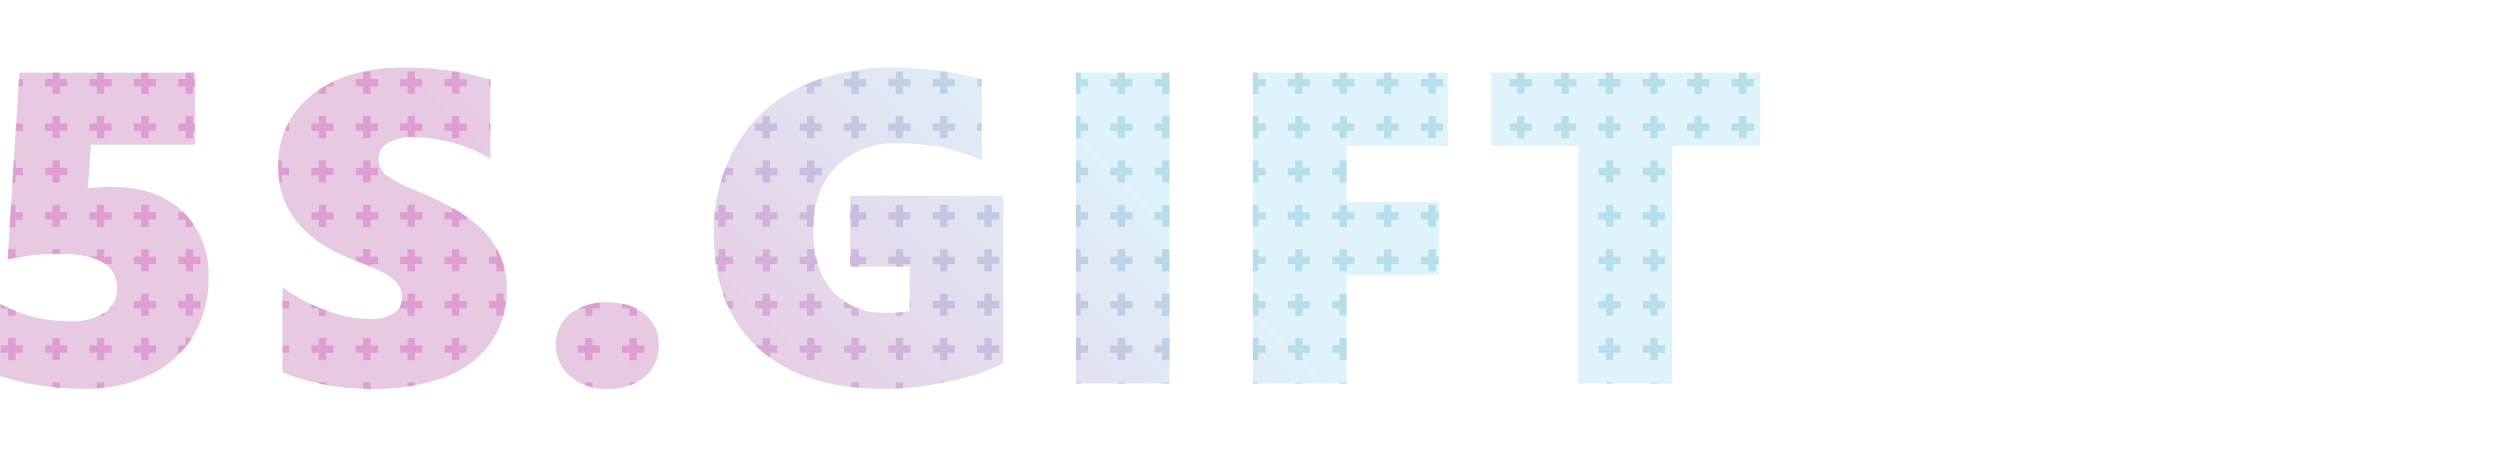
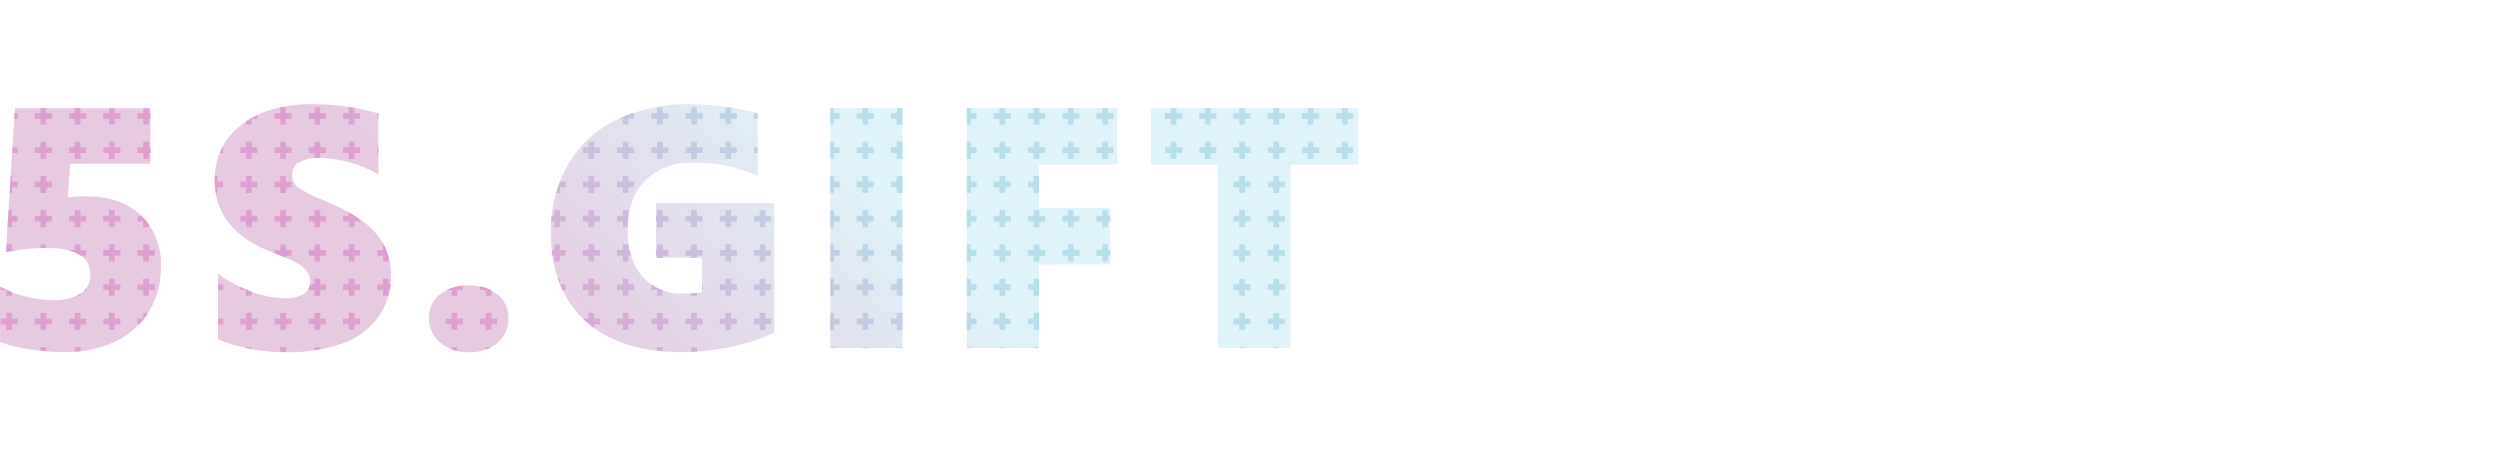
- <svg xmlns="http://www.w3.org/2000/svg" id="Group_2_copy" data-name="Group 2 copy" width="237.974" height="43.437" viewBox="0 0 337.974 43.437">
+ <svg xmlns="http://www.w3.org/2000/svg" id="Group_2_copy" data-name="Group 2 copy" width="237.974" height="43.437" viewBox="0 0 437.974 43.437">
  <defs>
    <style>
      .cls-1, .cls-2 {
        fill-rule: evenodd;
      }

      .cls-1 {
        fill: url(#linear-gradient);
      }

      .cls-2 {
        fill: url(#linear-gradient-2);
      }
    </style>
    <linearGradient id="linear-gradient" x1="875.174" y1="217.875" x2="918.612" y2="174.438" gradientUnits="userSpaceOnUse">
      <stop offset="0" stop-color="#e8c9e2" />
      <stop offset="1" stop-color="#def3fa" />
    </linearGradient>
    <linearGradient id="linear-gradient-2" x1="875.063" y1="217.875" x2="917.938" y2="175" gradientUnits="userSpaceOnUse">
      <stop offset="0" stop-color="#de9ed2" />
      <stop offset="1" stop-color="#b6deeb" />
    </linearGradient>
  </defs>
  <path id="_5s.Gift_copy_2" data-name="5s.Gift copy 2" class="cls-1" d="M1003.98,185.039v32.109H991.268V185.039H979.52v-9.9h36.36v9.9h-11.9ZM959.938,192.6h12.48v9.9h-12.48v14.648H947.281V175.137h26.338v9.9H959.938V192.6Zm-36.575-17.461H936.02v42.011H923.363V175.137Zm-25.91,42.744q-11.044,0-17.051-5.523t-6-15.483a23.061,23.061,0,0,1,3.032-11.865,19.678,19.678,0,0,1,8.54-7.881,29.219,29.219,0,0,1,12.978-2.695,48.31,48.31,0,0,1,11.69,1.552v11.045a24.875,24.875,0,0,0-5.567-1.831,30.975,30.975,0,0,0-5.83-.513,11.138,11.138,0,0,0-8.305,3.135q-3.091,3.135-3.091,8.614,0,5.244,2.593,8.2a9.129,9.129,0,0,0,7.251,2.959,15.633,15.633,0,0,0,3.193-.235v-6.006h-8.057v-9.58h20.713V214.4a27.072,27.072,0,0,1-7.09,2.416A40.7,40.7,0,0,1,897.453,217.881Zm-37.541,0a7.128,7.128,0,0,1-4.936-1.714,5.449,5.449,0,0,1-1.919-4.233,5.206,5.206,0,0,1,1.889-4.175,8.8,8.8,0,0,1,10.108,0,5.172,5.172,0,0,1,1.919,4.175,5.448,5.448,0,0,1-1.875,4.306A7.611,7.611,0,0,1,859.912,217.881Zm-25.441-26.66q6.533,2.636,9.243,5.771a11.01,11.01,0,0,1,2.71,7.442,12.132,12.132,0,0,1-2.241,7.294,13.273,13.273,0,0,1-6.285,4.629,27.625,27.625,0,0,1-9.726,1.524,31.754,31.754,0,0,1-12.07-2.227V204.141a23.826,23.826,0,0,0,5.83,3.12,17.142,17.142,0,0,0,5.947,1.186,5.873,5.873,0,0,0,3.223-.747,2.445,2.445,0,0,0,1.142-2.182,2.958,2.958,0,0,0-.571-1.8,5.612,5.612,0,0,0-1.729-1.45,32.142,32.142,0,0,0-4.292-1.846q-10.137-3.9-10.136-12.6a11.769,11.769,0,0,1,4.629-9.741q4.628-3.648,12.421-3.647,2.2,0,4.043.175t3.355,0.44q1.509,0.264,4.233,1v10.693a21.638,21.638,0,0,0-10.429-2.9,6.439,6.439,0,0,0-3.4.791,2.434,2.434,0,0,0-1.289,2.168,2.717,2.717,0,0,0,1.04,2.182A19.431,19.431,0,0,0,834.471,191.221Zm-31.858,2.68a11.9,11.9,0,0,1,3.487,9.038,14.778,14.778,0,0,1-2.036,7.72,13.778,13.778,0,0,1-5.874,5.318,20.158,20.158,0,0,1-9.053,1.9,38.745,38.745,0,0,1-6.05-.5,26.865,26.865,0,0,1-5.171-1.26V206.4a19.451,19.451,0,0,0,9.287,2.344,8.419,8.419,0,0,0,4.878-1.172,3.819,3.819,0,0,0,1.655-3.31q0-4.629-7.675-4.629a32.689,32.689,0,0,0-7.12.732l1.582-25.224h23.731v9.726H790.191l-0.41,5.889a31.2,31.2,0,0,1,3.194-.176Q799.127,190.576,802.613,193.9Z" transform="translate(-777.906 -174.438)" />
  <path class="cls-2" d="M804,208h-1v-1h-1v-1h1v-1h1v1h1v1h-1v1Zm-1-12v-1h-1v-1h0.706A10.646,10.646,0,0,1,804,195.529V196h-1Zm1-13v1h-1v-1h-1v-1h1v-1h1v1h0.254v1H804Zm-6-7.863V176h1v1h-1v1h-1v-1h-1v-1h1v-0.863h1Zm-6,0V176h1v1h-1v1h-1v-1h-1v-1h1v-0.863h1Zm-6,0V176h1v1h-1v1h-1v-1h-1v-1h1v-0.863h1ZM781,177h-0.593l0.062-1H781v1Zm-1,30.361V208h-1v-1h-1v-0.562A20.524,20.524,0,0,0,780,207.361ZM791,211h1v1h1v1h-1v1h-1v-1h-1v-1h1v-1Zm1,6v0.719c-0.328.037-.662,0.066-1,0.09V217h1Zm5-24h1v1h1v1h-1v1h-1v-1h-1v-1h1v-1Zm1,21h-1v-1h-1v-1h1v-1h1v1h1v1h-1v1Zm-1-6v-1h-1v-1h1v-1h1v1h1v1h-1v1h-1Zm1-9v1h1v1h-1v1h-1v-1h-1v-1h1v-1h1Zm-5-4h-1v1h-1v-1h-1v-1h1v-1h1v1h1v1Zm-2,5v-1h1v1h1v1h-0.87a6.4,6.4,0,0,0-2.13-.945V200h1Zm1,7.619V208h-0.679A4.915,4.915,0,0,0,792,207.619Zm1-.986V207h-0.282A3.652,3.652,0,0,0,793,206.633ZM787,195h-1v1h-1v-1h-1v-1h1v-1h1v1h1v1Zm0-6h-1v1h-1v-1h-1v-1h1v-1h1v1h1v1Zm-1,10v0.63c-0.339,0-.667.016-1,0.025V199h1Zm-7.036,1H779v-0.572l0.027-.428H780v1h0.929c-0.677.1-1.343,0.217-1.988,0.361ZM781,195h-1v1h-0.785l0.188-3H780v1h1v1Zm0-6h-1v1h-0.409l0.188-3H780v1h1v1Zm0-6h-0.97l0.063-1H781v1Zm-1,.484V184h-0.032ZM780,211v1h1v1h-1v1h-1v-1h-1v-1h1v-1h1Zm6-30v1h1v1h-1v1h-1v-1h-1v-1h1v-1h1Zm6,0v1h1v1h-1v1h-1v-1h-1v-1h1v-1h1Zm6,0v1h1v1h-1v1h-1v-1h-1v-1h1v-1h1Zm5,21v-1h-1v-1h1v-1h1v1h1v1h-1v1h-1Zm-1,10h1v-1h0.843a13.188,13.188,0,0,1-1.554,2H802v-1Zm-17-1h1v1h1v1h-1v1h-1v-1h-1v-1h1v-1Zm1,6v0.739c-0.331-.029-0.665-0.065-1-0.1V217h1Zm18.254-40H804v1h-1v-1h-1v-1h1v-0.863h1V176h0.254v1Zm39.943,0H844v-1h0.026l0.171,0.045V177Zm-28.641,10H816v1h1v1h-1v1h-0.31a13.5,13.5,0,0,1-.174-2.178C815.516,187.541,815.541,187.273,815.556,187ZM822,196h-1v-1h-1v-1h1v-1h1v1h1v1h-1v1Zm1-19h-1v1h-1v-0.525a15.273,15.273,0,0,1,2-1.143V177Zm-3,5h1v-1h1v1h1v1h-1v1h-1v-1h-1v-1Zm1,8v-1h-1v-1h1v-1h1v1h1v1h-1v1h-1Zm-4-7h-0.593a10.851,10.851,0,0,1,.454-1H817v1Zm4,34h1v0.347c-0.337-.061-0.668-0.132-1-0.2V217Zm7,0v0.877c-0.336,0-.668-0.011-1-0.021V217h1Zm6,0v0.4c-0.328.058-.661,0.112-1,0.16V217h1Zm0-3h-1v-1h-1v-1h1v-1h1v1h1v1h-1v1Zm1-13h-1v1h-1v-1h-1v-1h1v-1h1v1h1v1Zm0-6h-1v1h-1v-1h-1v-1h1v-1h1v1h1v1Zm-2,13v-1h-1v-0.333a2.5,2.5,0,0,0,.193-0.667H833v-1h1v1h1v1h-1v1h-1Zm-6,6v-1h-1v-1h1v-1h1v1h1v1h-1v1h-1Zm-7-2h1v-1h1v1h1v1h-1v1h-1v-1h-1v-1Zm1-4v-1h-1v-0.561c0.628,0.3,1.268.575,1.932,0.822L822,207.285V208h-1Zm-4,5h-0.9v-1H817v1Zm0-6h-0.9v-1H817v1Zm12-12h-1v1h-1v-1h-1v-1h1v-1h1v1h1v1Zm0-6h-1v1h-1v-1h-1v-1h1v-1h1v1h1v1Zm0-6h-1v1h-1v-1h-1v-1h1v-1h1v1h1v1Zm-1-8v1h1v1h-1v1h-1v-1h-1v-1h1v-1h1Zm-2,25.553V200h1v-1h1v1h1v1h-1v0.347Q827.142,200.986,826,200.553ZM844.2,183H844v-1h0.2v1ZM838,206h1v-1h1v1h1v1h-1v1h-1v-1h-1v-1Zm1,8v-1h-1v-1h1v-1h1v1h1v1h-1v1h-1Zm1-15v1h1v1h-1v1h-1v-1h-1v-1h1v-1h1Zm0-18v1h1v1h-1v1h-1v-1h-1v-1h1v-1h1Zm5,20h-1v-1h1v-1h0.1a10.594,10.594,0,0,1,.9,2.232V202h-1v-1Zm-5-7.045V194h0.073c0.344,0.215.615,0.44,0.927,0.659V195h-1v1h-1v-1h-1v-1h1v-0.6C839.328,193.587,839.7,193.767,840,193.955ZM834,175v1h1v1h-1v1h-1v-1h-1v-1h1v-1h1Zm-0.232,8.838c-0.269,0-.519.018-0.768,0.038V183h-1v-1h1v-1h1v1h1v1h-1v0.846C833.923,183.845,833.845,183.838,833.768,183.838ZM840,176h1v1h-1v1h-1v-1h-1v-1h1v-1h0.642c0.1,0.017.22,0.031,0.322,0.049L840,175.056V176Zm5.957,32H845v-1h-1v-1h1v-1h1v1h0.332c-0.036.339-.085,0.673-0.146,1H846v0.835C845.986,207.89,845.972,207.945,845.957,208ZM859,207h-1v1h-1v-1h-0.9a7.846,7.846,0,0,1,2.9-.787V207Zm-2,4h1v1h1v1h-1v1h-1v-1h-1v-1h1v-1Zm1,6v0.679a7.063,7.063,0,0,1-1-.3V217h1Zm5,0h0.984a6.587,6.587,0,0,1-.984.42V217Zm1-3h-1v-1h-1v-1h1v-1h1v1h1v1h-1v1Zm-1-6v-1h-1v-0.648a7.225,7.225,0,0,1,2,.7V208h-1Zm49,6h-1v-1h-1v-1h1v-1h1v1h1v1h-1v1Zm-2-20h1v-1h1v1h1v1h-1v1h-1v-1h-1v-1Zm0,6h1v-1h1v1h1v1h-1v1h-1v-1h-1v-1Zm1,8v-1h-1v-1h1v-1h1v1h1v1h-1v1h-1Zm-0.363-31H910v-1h0.637v1ZM906,176h1v1h-1v1h-1v-1h-1v-1h1v-1h0.81l0.19,0.028V176Zm-19,20v-1h-1v-1h1v-1h1v1h0.019a16.287,16.287,0,0,0-.159,2H887Zm1-6h-1v-1h-1v-1h1v-1h1v1h1v1h-1v1Zm1-14v1h-1v1h-1v-1h-0.744a23.853,23.853,0,0,1,2.454-1H889Zm-2,5h1v1h1v1h-1v1h-1v-1h-1v-1h1v-1Zm7,36v0.73c-0.337-.03-0.671-0.064-1-0.1V217h1Zm0-3h-1v-1h-1v-1h1v-1h1v1h1v1h-1v1Zm6,3v0.785c-0.335.024-.669,0.043-1,0.057V217h1Zm1-4h-1v1h-1v-1h-1v-1h1v-1h1v1h1v1Zm0-6h-0.119v-1H901v1Zm0-6h-1v0.357h-1V201h-1v-1h1v-1h1v1h1v1Zm-2,6.568c0.371-.016.7-0.041,1-0.072V208h-1v-0.432ZM893,207h-1v-0.98a8.4,8.4,0,0,0,2,.995V208h-1v-1Zm-7-1h1v-1h1v1h1v1h-1v1h-1v-1h-1v-1Zm1,8v-1h-1v-1h1v-1h1v1h1v1h-1v1h-1Zm1-12h-1v-1h-1v-1h1v-1h1v1h0.2c0.075,0.344.164,0.677,0.263,1H888v1Zm7-19h-1v1h-1v-1h-1v-1h1v-1h1v1h1v1Zm-1-8v1h1v1h-1v1h-1v-1h-1v-1h1v-1h1Zm6,6v1h1v1h-1v1h-1v-1h-1v-1h1v-1h1Zm6,0v1h1v1h-1v1h-1v-1h-1v-1h1v-1h1Zm4,1h0.637v1H910v-1Zm-16,11v1h1v1h-1v1h-1v-1h-0.176v-1H893v-1h1Zm-1,8.357V201h-0.176v-1H893v-1h1v1h1v1h-1v0.357h-1ZM900,193v1h1v1h-1v1h-1v-1h-1v-1h1v-1h1Zm5.565,24-0.565.114V217h0.565ZM907,213h-1v1h-1v-1h-1v-1h1v-1h1v1h1v1Zm0-6h-1v1h-1v-1h-1v-1h1v-1h1v1h1v1Zm0-6h-1v1h-1v-1h-1v-1h1v-1h1v1h1v1Zm-1-8v1h1v1h-1v1h-1v-1h-1v-1h1v-1h1Zm-25-12h1v1h1v1h-1v1h-1v-1h-1v-1h1v-1Zm2,20h-1v1h-1v-1h-1v-1h1v-1h1v1h1v1Zm0-6h-1v1h-1v-1h-1v-1h1v-1h1v1h1v1Zm-1-8v1h1v1h-1v1h-1v-1h-1v-1h1v-1h1Zm-1,21v-1h-1v-1h1v-1h1v1h1v1h-1v1h-1Zm-4-20v1h-1v1h-0.679c0.2-.691.42-1.368,0.679-2.027V188h1Zm-2,6v-1h1v1h1v1h-1v1h-1v-1h-0.536c0.023-.337.054-0.669,0.089-1H875Zm0,6v-1h1v1h1v1h-1v1h-1v-1h-0.313c-0.047-.329-0.09-0.662-0.125-1H875Zm1,5.97q-0.192-.477-0.362-0.97H876v0.97Zm1,0.03v1h-0.546q-0.234-.49-0.441-1H877Zm3.4,6.358c-0.126-.116-0.245-0.239-0.368-0.358H881v-1h1v1h1v1h-1v0.665A17.946,17.946,0,0,1,880.4,212.358ZM900,175v1h1v1h-1v1h-1v-1h-1v-1h1v-1h1Zm36,38v1h-1v-1h-1v-1h1v-1h1v1h0.02v1H936Zm0-6v1h-1v-1h-1v-1h1v-1h1v1h0.02v1H936Zm0-6v1h-1v-1h-1v-1h1v-1h1v1h0.02v1H936Zm0-6v1h-1v-1h-1v-1h1v-1h1v1h0.02v1H936Zm0-6v1h-1v-1h-1v-1h1v-1h1v1h0.02v1H936Zm0-6v1h-1v-1h-1v-1h1v-1h1v1h0.02v1H936Zm-6-7.863V176h1v1h-1v1h-1v-1h-1v-1h1v-0.863h1ZM924,176h1v1h-1v1h-0.637v-2.863H924V176Zm-0.637,41H924v0.148h-0.637V217ZM925,213h-1v1h-0.637v-3H924v1h1v1Zm0-6h-1v1h-0.637v-3H924v1h1v1Zm0-6h-1v1h-0.637v-3H924v1h1v1Zm0-6h-1v1h-0.637v-3H924v1h1v1Zm0-6h-1v1h-0.637v-3H924v1h1v1Zm-1-7h1v1h-1v1h-0.637v-3H924v1Zm6,35v0.148h-1V217h1Zm1-4h-1v1h-1v-1h-1v-1h1v-1h1v1h1v1Zm0-6h-1v1h-1v-1h-1v-1h1v-1h1v1h1v1Zm0-6h-1v1h-1v-1h-1v-1h1v-1h1v1h1v1Zm0-6h-1v1h-1v-1h-1v-1h1v-1h1v1h1v1Zm0-6h-1v1h-1v-1h-1v-1h1v-1h1v1h1v1Zm-1-8v1h1v1h-1v1h-1v-1h-1v-1h1v-1h1Zm6,36v0.148h-1V217h1Zm0.02-40H936v1h-1v-1h-1v-1h1v-0.863h1V176h0.02v1ZM972,184h-1v-1h-1v-1h1v-1h1v1h1v1h-1v1Zm0-8.863V176h1v1h-1v1h-1v-1h-1v-1h1v-0.863h1ZM965,184v-1h-1v-1h1v-1h1v1h1v1h-1v1h-1Zm1-8.863V176h1v1h-1v1h-1v-1h-1v-1h1v-0.863h1Zm-6,0V176h1v1h-1v1h-1v-1h-1v-1h1v-0.863h1Zm-6,0V176h1v1h-1v1h-1v-1h-1v-1h1v-0.863h1ZM948,176h1v1h-1v1h-0.719v-2.863H948V176Zm-0.719,41H948v0.148h-0.719V217ZM949,213h-1v1h-0.719v-3H948v1h1v1Zm0-6h-1v1h-0.719v-3H948v1h1v1Zm0-6h-1v1h-0.719v-3H948v1h1v1Zm0-6h-1v1h-0.719v-3H948v1h1v1Zm0-6h-1v1h-0.719v-3H948v1h1v1Zm-1-7h1v1h-1v1h-0.719v-3H948v1Zm6,35v0.148h-1V217h1Zm1-4h-1v1h-1v-1h-1v-1h1v-1h1v1h1v1Zm0-6h-1v1h-1v-1h-1v-1h1v-1h1v1h1v1Zm0-6h-1v1h-1v-1h-1v-1h1v-1h1v1h1v1Zm0-6h-1v1h-1v-1h-1v-1h1v-1h1v1h1v1Zm0-6h-1v1h-1v-1h-1v-1h1v-1h1v1h1v1Zm-1-8v1h1v1h-1v1h-1v-1h-1v-1h1v-1h1Zm5.938,36v0.148H959V217h0.938ZM972,201v1h-1v-1h-1v-1h1v-1h1v1h0.418v1H972Zm0-6v1h-1v-1h-1v-1h1v-1h1v1h0.418v1H972Zm-8-1h1v-1h1v1h1v1h-1v1h-1v-1h-1v-1Zm1,8v-1h-1v-1h1v-1h1v1h1v1h-1v1h-1Zm-7-8h1v-1h1v1h1v1h-1v1h-1v-1h-1v-1Zm0,6h1v-1h1v1h1v1h-1v1h-1v-1h-1v-1Zm0,6h1v-1h0.938v3H959v-1h-1v-1Zm1,7h-1v-1h1v-1h0.938v3H959v-1Zm0.938-26v3H959v-1h-1v-1h1v-1h0.938ZM959,184v-1h-1v-1h1v-1h1v1h1v1h-1v1h-1Zm55,0h-1v-1h-1v-1h1v-1h1v1h1v1h-1v1Zm0-8.863V176h1v1h-1v1h-1v-1h-1v-1h1v-0.863h1ZM1007,184v-1h-1v-1h1v-1h1v1h1v1h-1v1h-1Zm1-8.863V176h1v1h-1v1h-1v-1h-1v-1h1v-0.863h1Zm-6,0V176h1v1h-1v1h-1v-1h-1v-1h1v-0.863h1ZM996,217v0.148h-1V217h1Zm1-4h-1v1h-1v-1h-1v-1h1v-1h1v1h1v1Zm0-6h-1v1h-1v-1h-1v-1h1v-1h1v1h1v1Zm0-6h-1v1h-1v-1h-1v-1h1v-1h1v1h1v1Zm0-6h-1v1h-1v-1h-1v-1h1v-1h1v1h1v1Zm0-6h-1v1h-1v-1h-1v-1h1v-1h1v1h1v1Zm-1-8v1h1v1h-1v1h-1v-1h-1v-1h1v-1h1Zm6,36v0.148h-1V217h1Zm1-4h-1v1h-1v-1h-1v-1h1v-1h1v1h1v1Zm0-6h-1v1h-1v-1h-1v-1h1v-1h1v1h1v1Zm0-6h-1v1h-1v-1h-1v-1h1v-1h1v1h1v1Zm0-6h-1v1h-1v-1h-1v-1h1v-1h1v1h1v1Zm0-6h-1v1h-1v-1h-1v-1h1v-1h1v1h1v1Zm-1-8v1h1v1h-1v1h-1v-1h-1v-1h1v-1h1Zm-6-5.863V176h1v1h-1v1h-1v-1h-1v-1h1v-0.863h1Zm-6,0V176h1v1h-1v1h-1v-1h-1v-1h1v-0.863h1ZM984,181v1h1v1h-1v1h-1v-1h-1v-1h1v-1h1Zm6,0v1h1v1h-1v1h-1v-1h-1v-1h1v-1h1Zm-6-5.863V176h1v1h-1v1h-1v-1h-1v-1h1v-0.863h1Z" transform="translate(-777.906 -174.438)" />
</svg>
